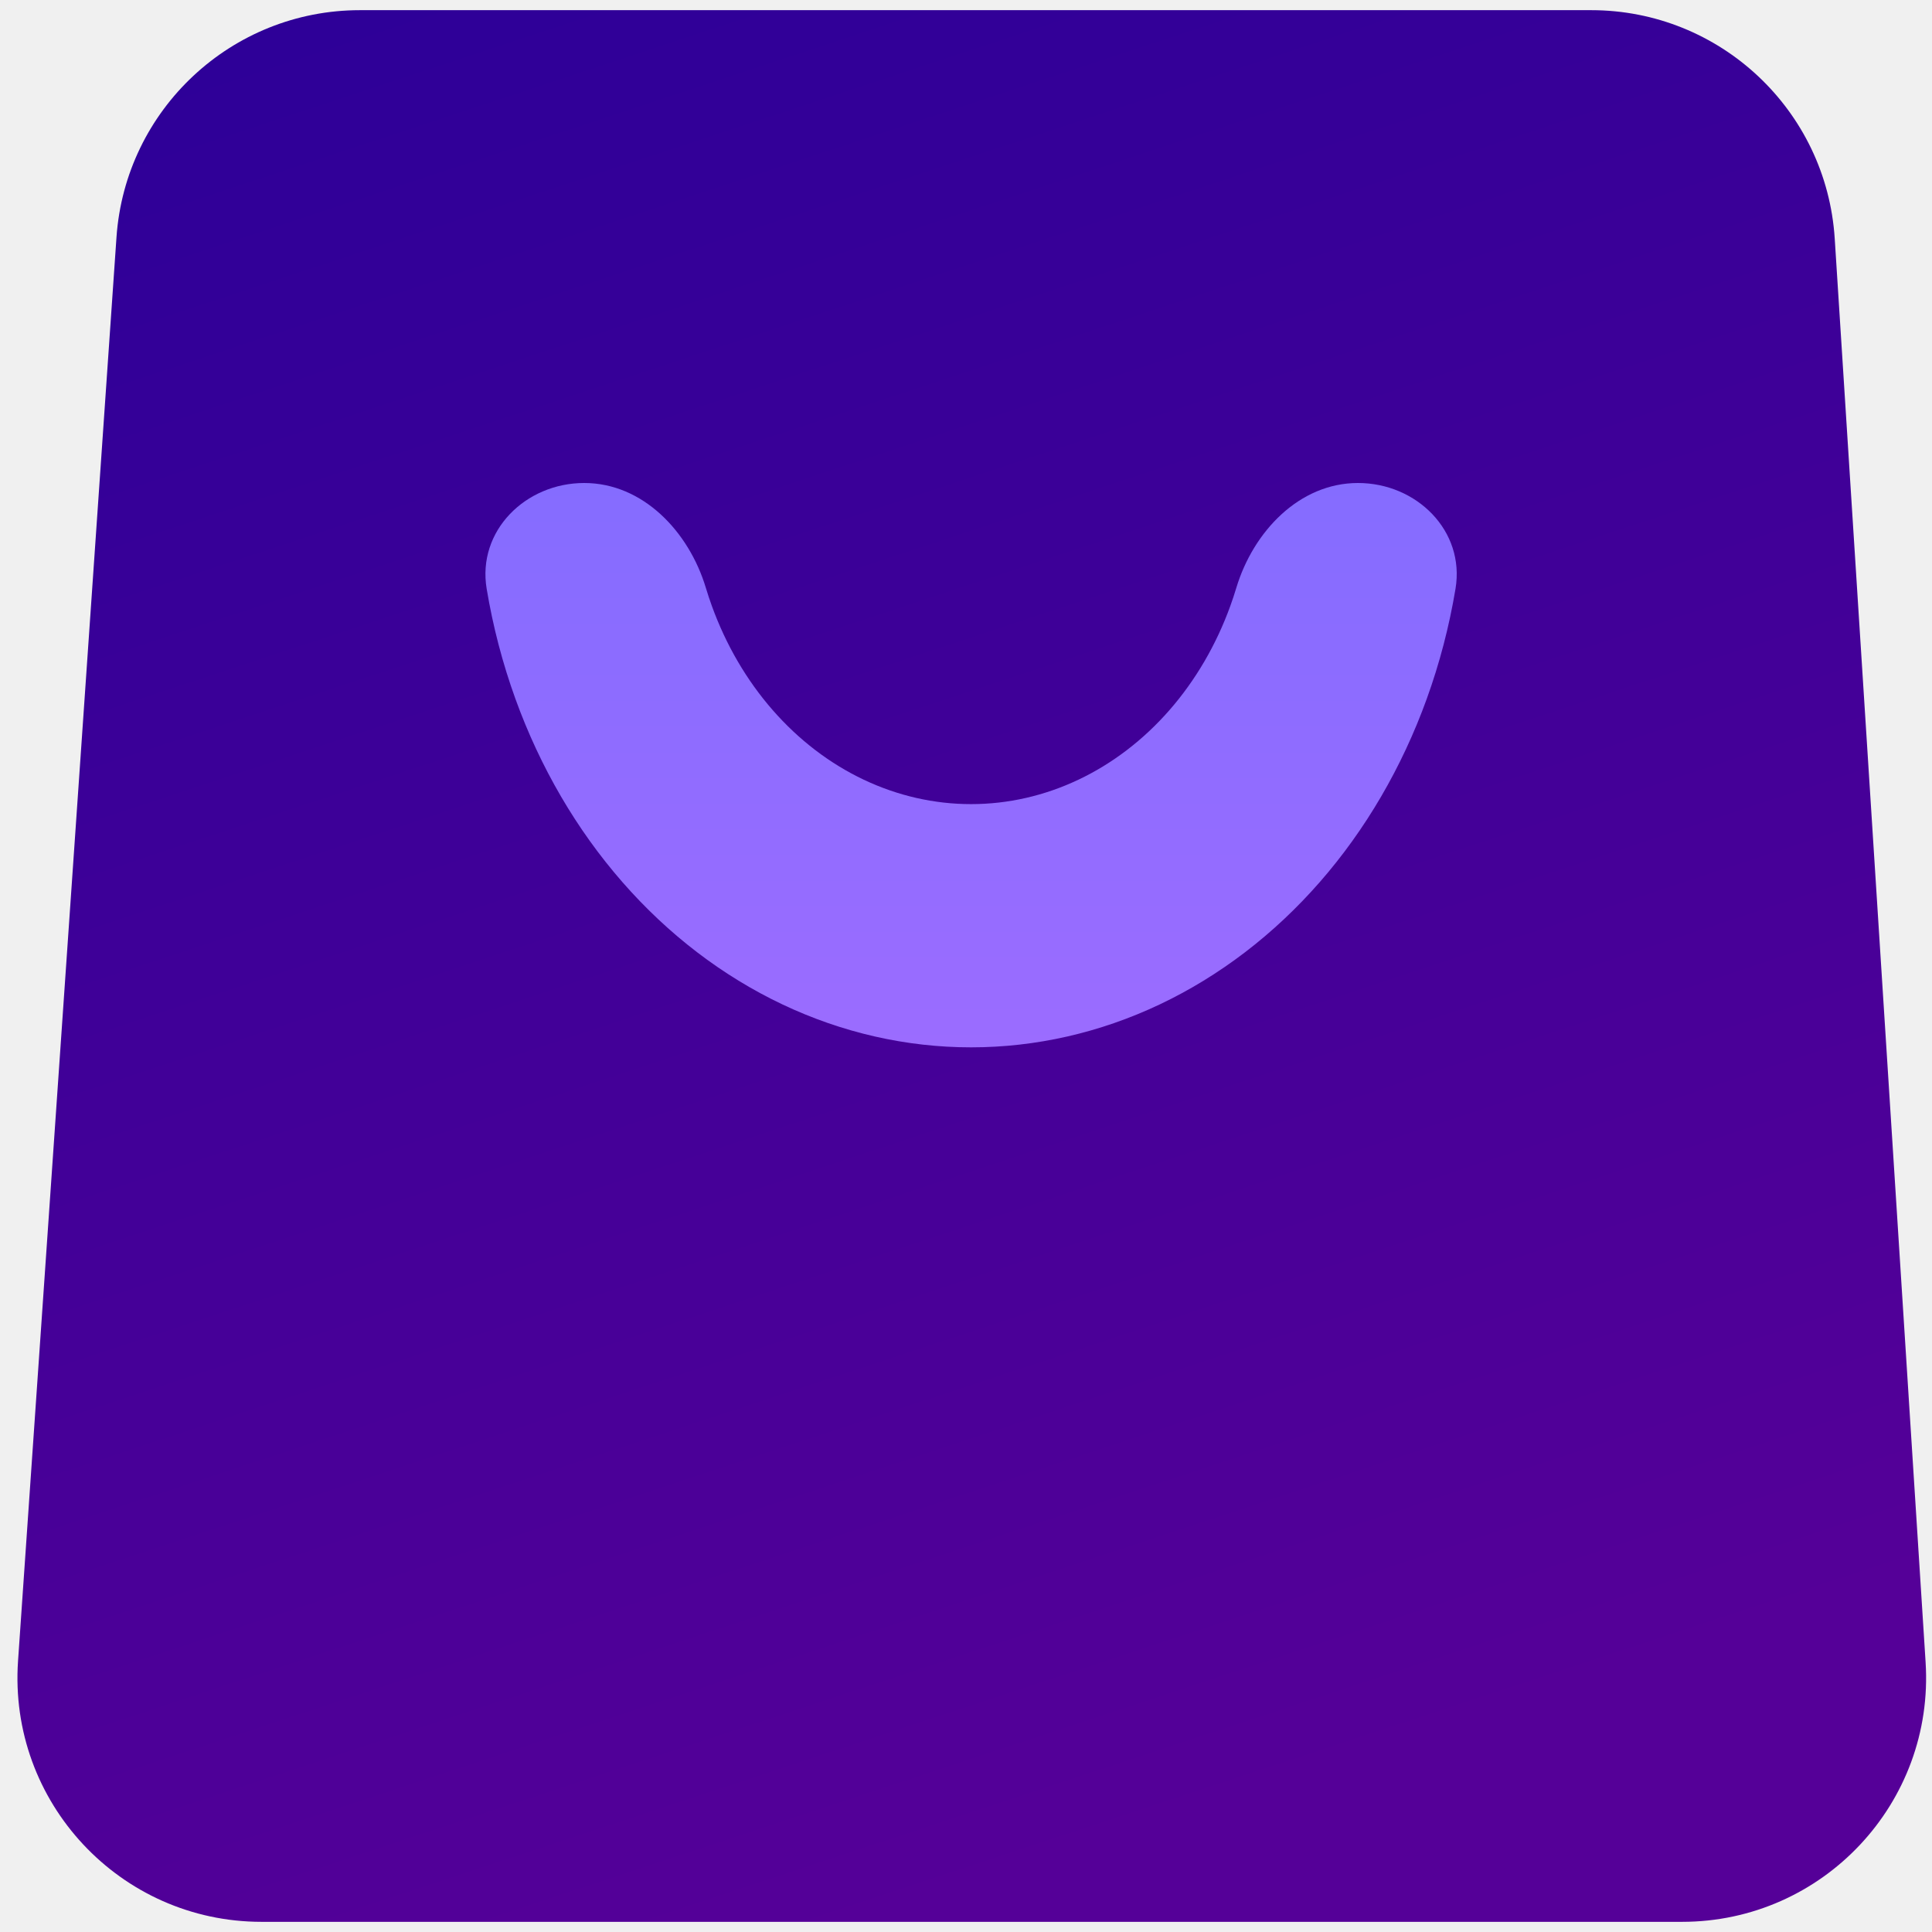
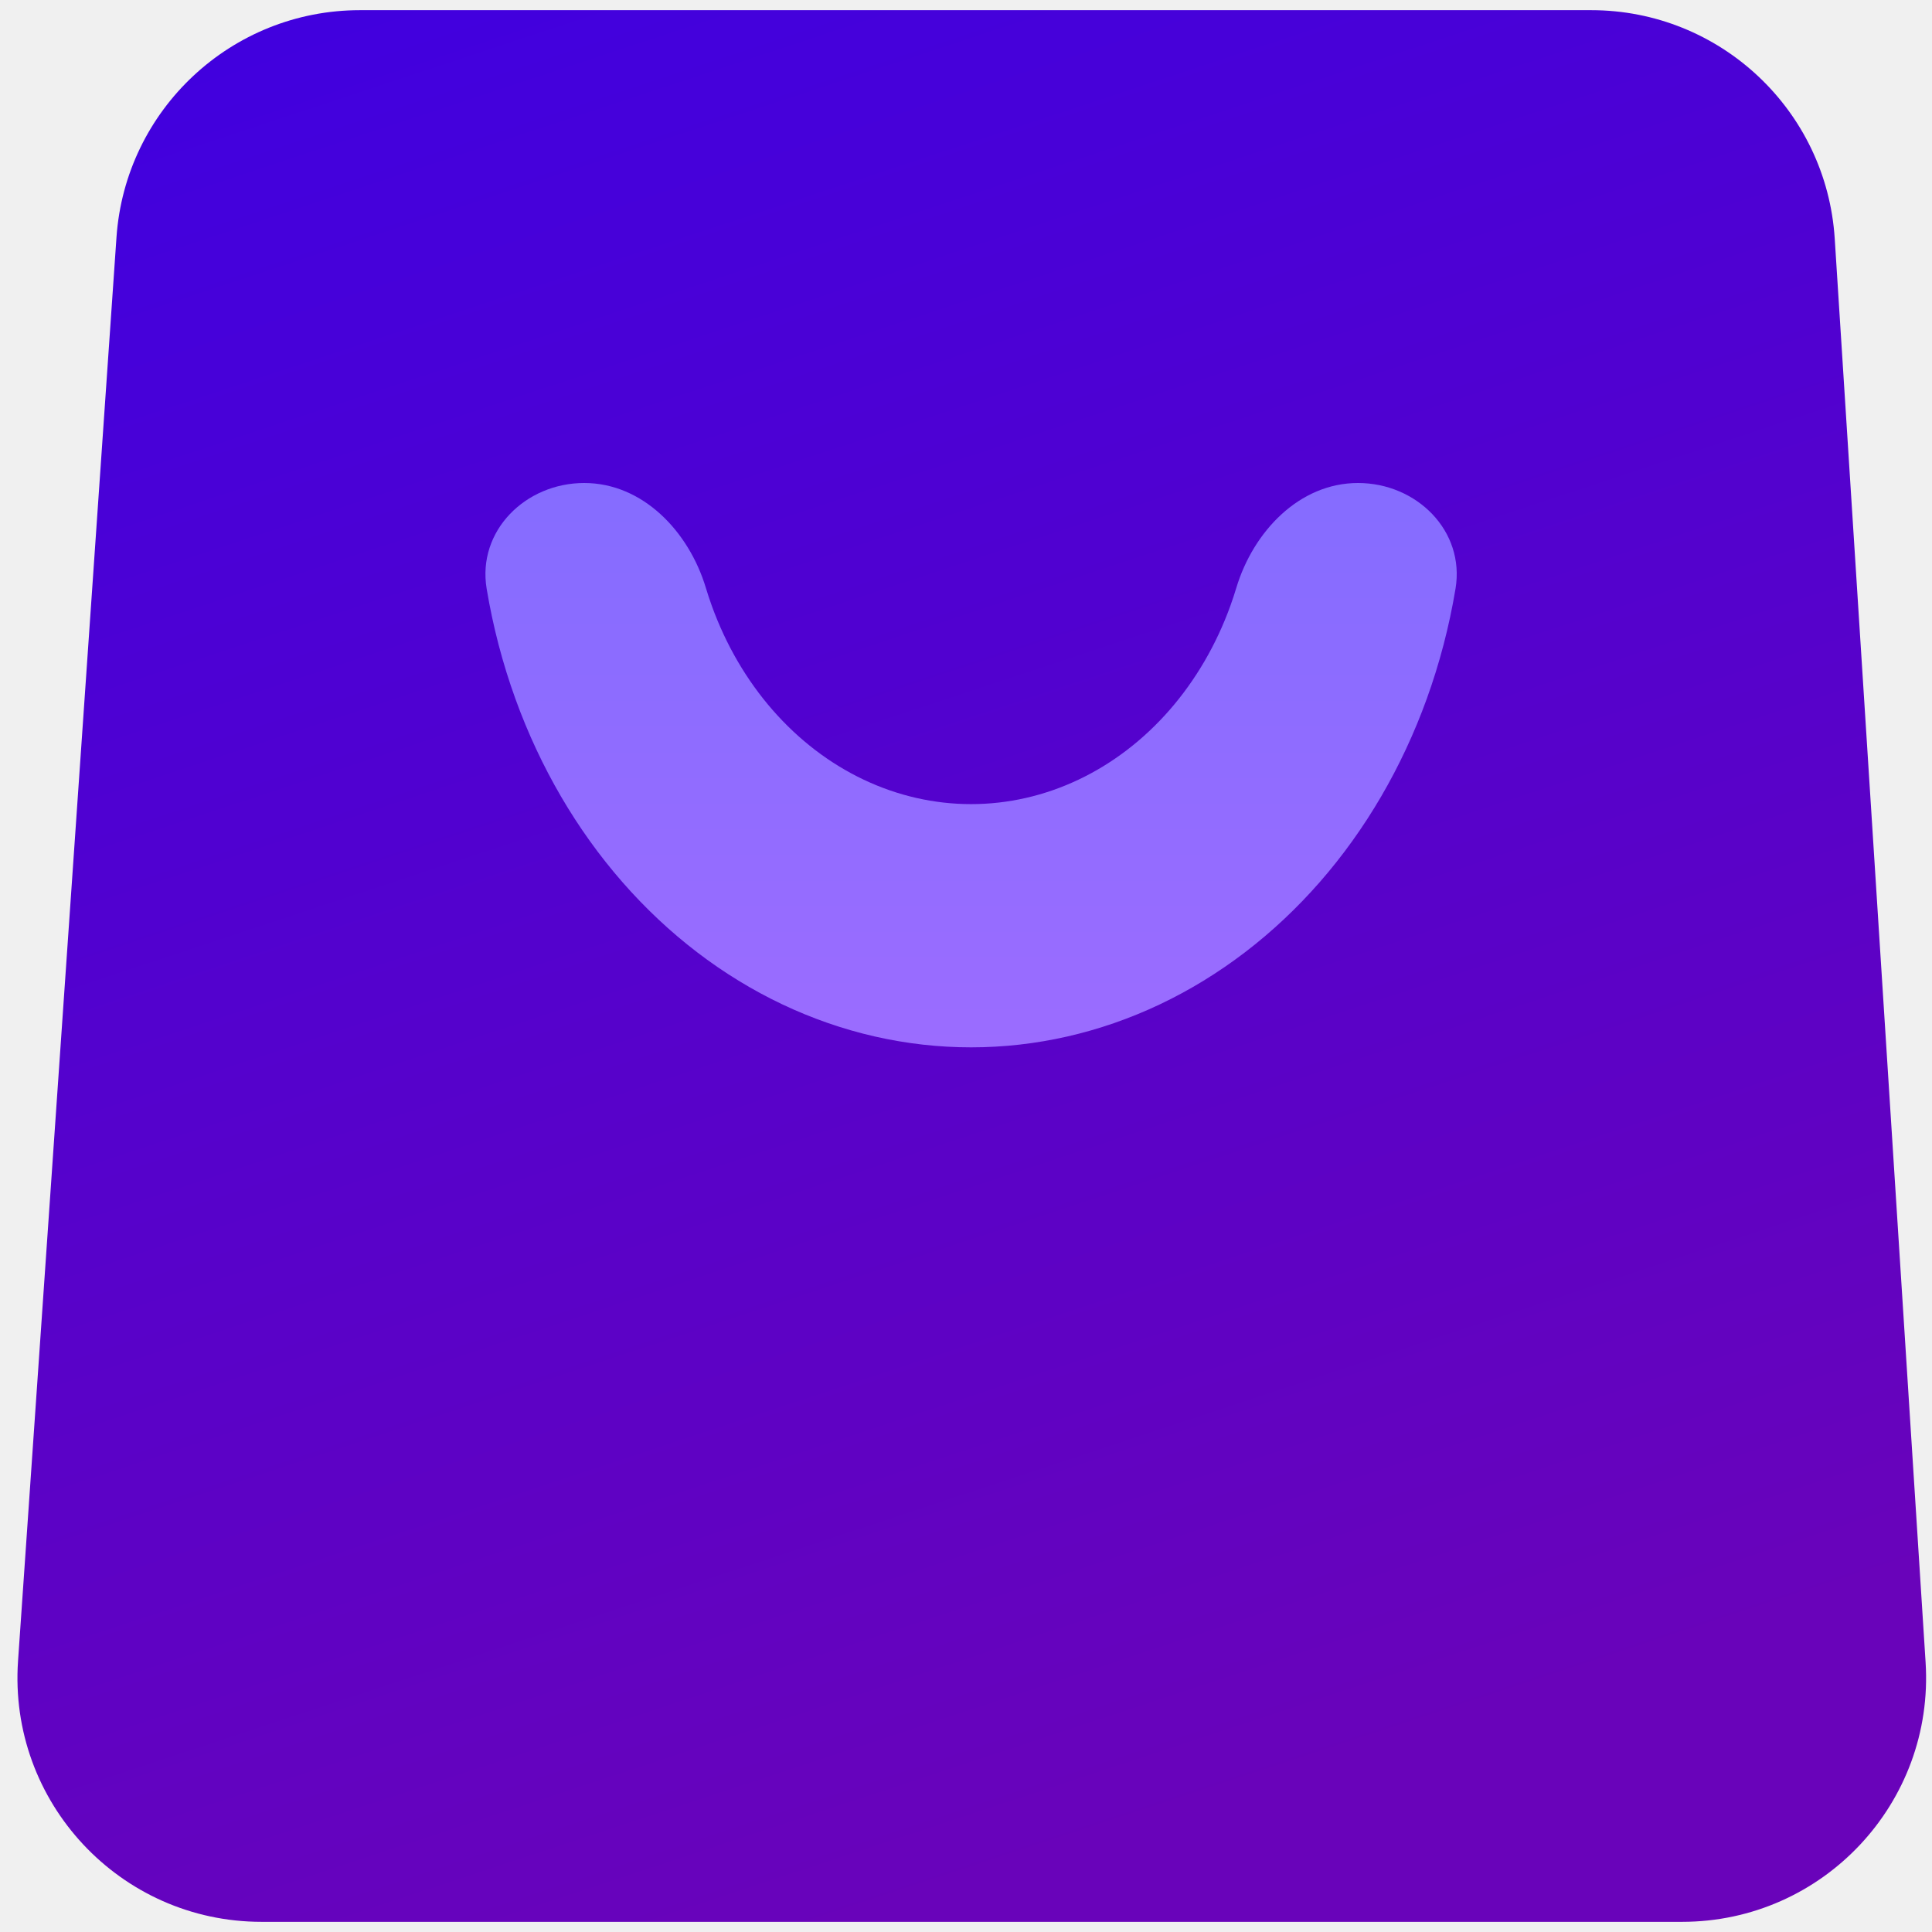
<svg xmlns="http://www.w3.org/2000/svg" width="96" height="96" viewBox="0 0 190 190" fill="none">
  <g clip-path="url(#clip0)">
-     <path d="M11.455 23.344C12.325 10.762 22.785 1 35.398 1H156.483C169.144 1 179.628 10.836 180.434 23.471L189.371 163.471C190.253 177.299 179.276 189 165.419 189H25.717C11.81 189 0.815 177.218 1.774 163.344L11.455 23.344Z" fill="url(#paint0_linear)" />
-     <path d="M133.548 47.5C139.321 47.5 144.09 52.211 143.14 57.904C142.522 61.608 141.575 65.239 140.308 68.739C137.871 75.472 134.298 81.591 129.795 86.744C125.291 91.898 119.944 95.986 114.06 98.775C108.176 101.564 101.869 103 95.5 103C89.131 103 82.824 101.564 76.94 98.775C71.056 95.986 65.709 91.898 61.205 86.744C56.702 81.591 53.129 75.472 50.692 68.739C49.425 65.239 48.477 61.608 47.86 57.904C46.91 52.211 51.679 47.5 57.452 47.5V47.5C63.224 47.5 67.747 52.278 69.414 57.804C69.595 58.404 69.791 58.998 70.004 59.585C71.391 63.416 73.424 66.898 75.986 69.83C78.549 72.763 81.591 75.089 84.939 76.676C88.287 78.263 91.876 79.08 95.5 79.08C99.124 79.08 102.713 78.263 106.061 76.676C109.409 75.089 112.451 72.763 115.014 69.83C117.576 66.898 119.609 63.416 120.996 59.585C121.209 58.998 121.405 58.404 121.586 57.804C123.253 52.278 127.776 47.5 133.548 47.5V47.5Z" fill="url(#paint1_linear)" />
+     <path d="M11.455 23.344C12.325 10.762 22.785 1 35.398 1H156.483C169.144 1 179.628 10.836 180.434 23.471L189.37 163.471C190.253 177.299 179.276 189 165.419 189H25.717C11.81 189 0.815 177.218 1.774 163.344L11.455 23.344Z" fill="url(#paint0_linear)" />
+     <path d="M133.548 47.5C139.321 47.5 144.09 52.211 143.14 57.904C142.522 61.608 141.575 65.239 140.308 68.739C137.871 75.472 134.298 81.591 129.795 86.744C125.291 91.898 119.944 95.986 114.06 98.775C108.176 101.564 101.869 103 95.5 103C89.131 103 82.824 101.564 76.94 98.775C71.056 95.986 65.709 91.898 61.205 86.744C56.702 81.591 53.129 75.472 50.692 68.739C49.425 65.239 48.477 61.608 47.86 57.904C46.91 52.211 51.679 47.5 57.452 47.5C63.224 47.5 67.747 52.278 69.414 57.804C69.595 58.404 69.791 58.998 70.004 59.585C71.391 63.416 73.424 66.898 75.986 69.83C78.549 72.763 81.591 75.089 84.939 76.676C88.287 78.263 91.876 79.08 95.5 79.08C99.124 79.08 102.713 78.263 106.061 76.676C109.409 75.089 112.451 72.763 115.014 69.83C117.576 66.898 119.609 63.416 120.996 59.585C121.209 58.998 121.405 58.404 121.586 57.804C123.253 52.278 127.776 47.5 133.548 47.5Z" fill="url(#paint1_linear)" />
  </g>
  <defs>
    <linearGradient id="paint0_linear" x1="51" y1="-35.5" x2="121.5" y2="177.5" gradientUnits="userSpaceOnUse">
-       <stop stop-color="#280098" />
-       <stop offset="1" stop-color="#550098" />
+       <stop stop-color="#3B00E4" />
+       <stop offset="1" stop-color="#6903BA" />
    </linearGradient>
    <linearGradient id="paint1_linear" x1="95.5" y1="-8" x2="95.5" y2="103" gradientUnits="userSpaceOnUse">
      <stop stop-color="#6F6CFF" />
      <stop offset="1" stop-color="#9B6CFF" />
    </linearGradient>
    <clipPath id="clip0">
      <rect width="190" height="190" fill="white" />
    </clipPath>
  </defs>
</svg>
